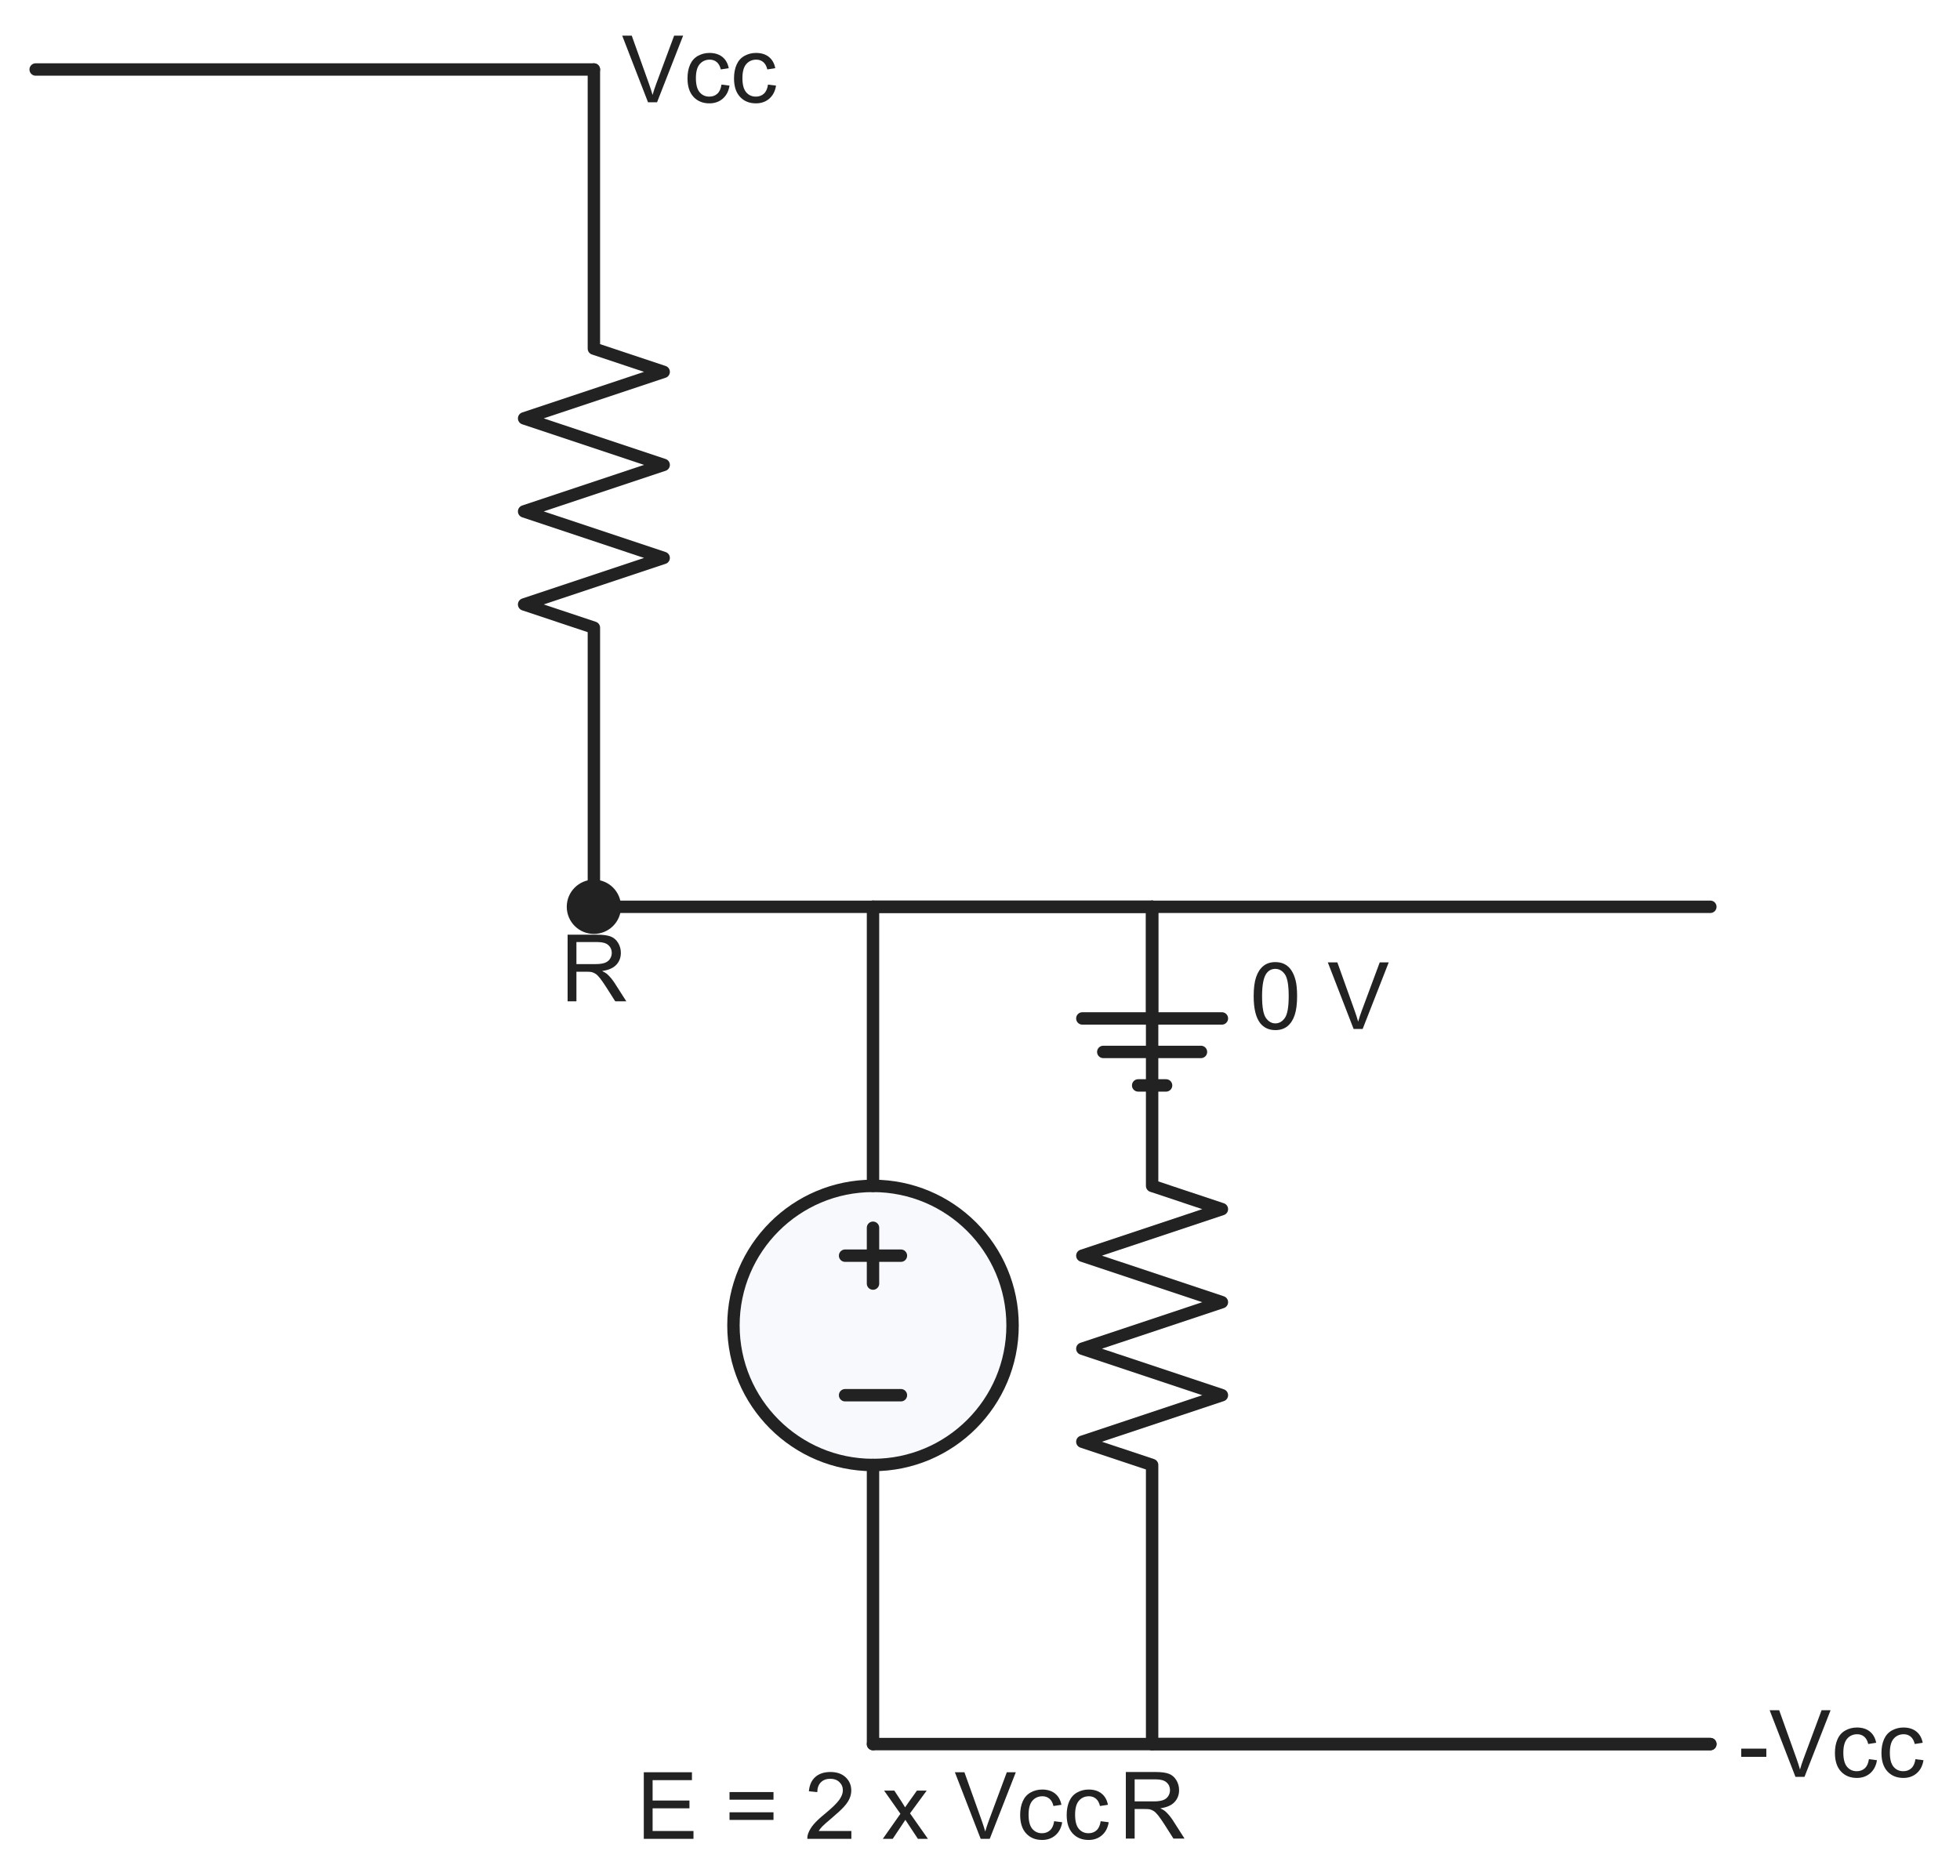
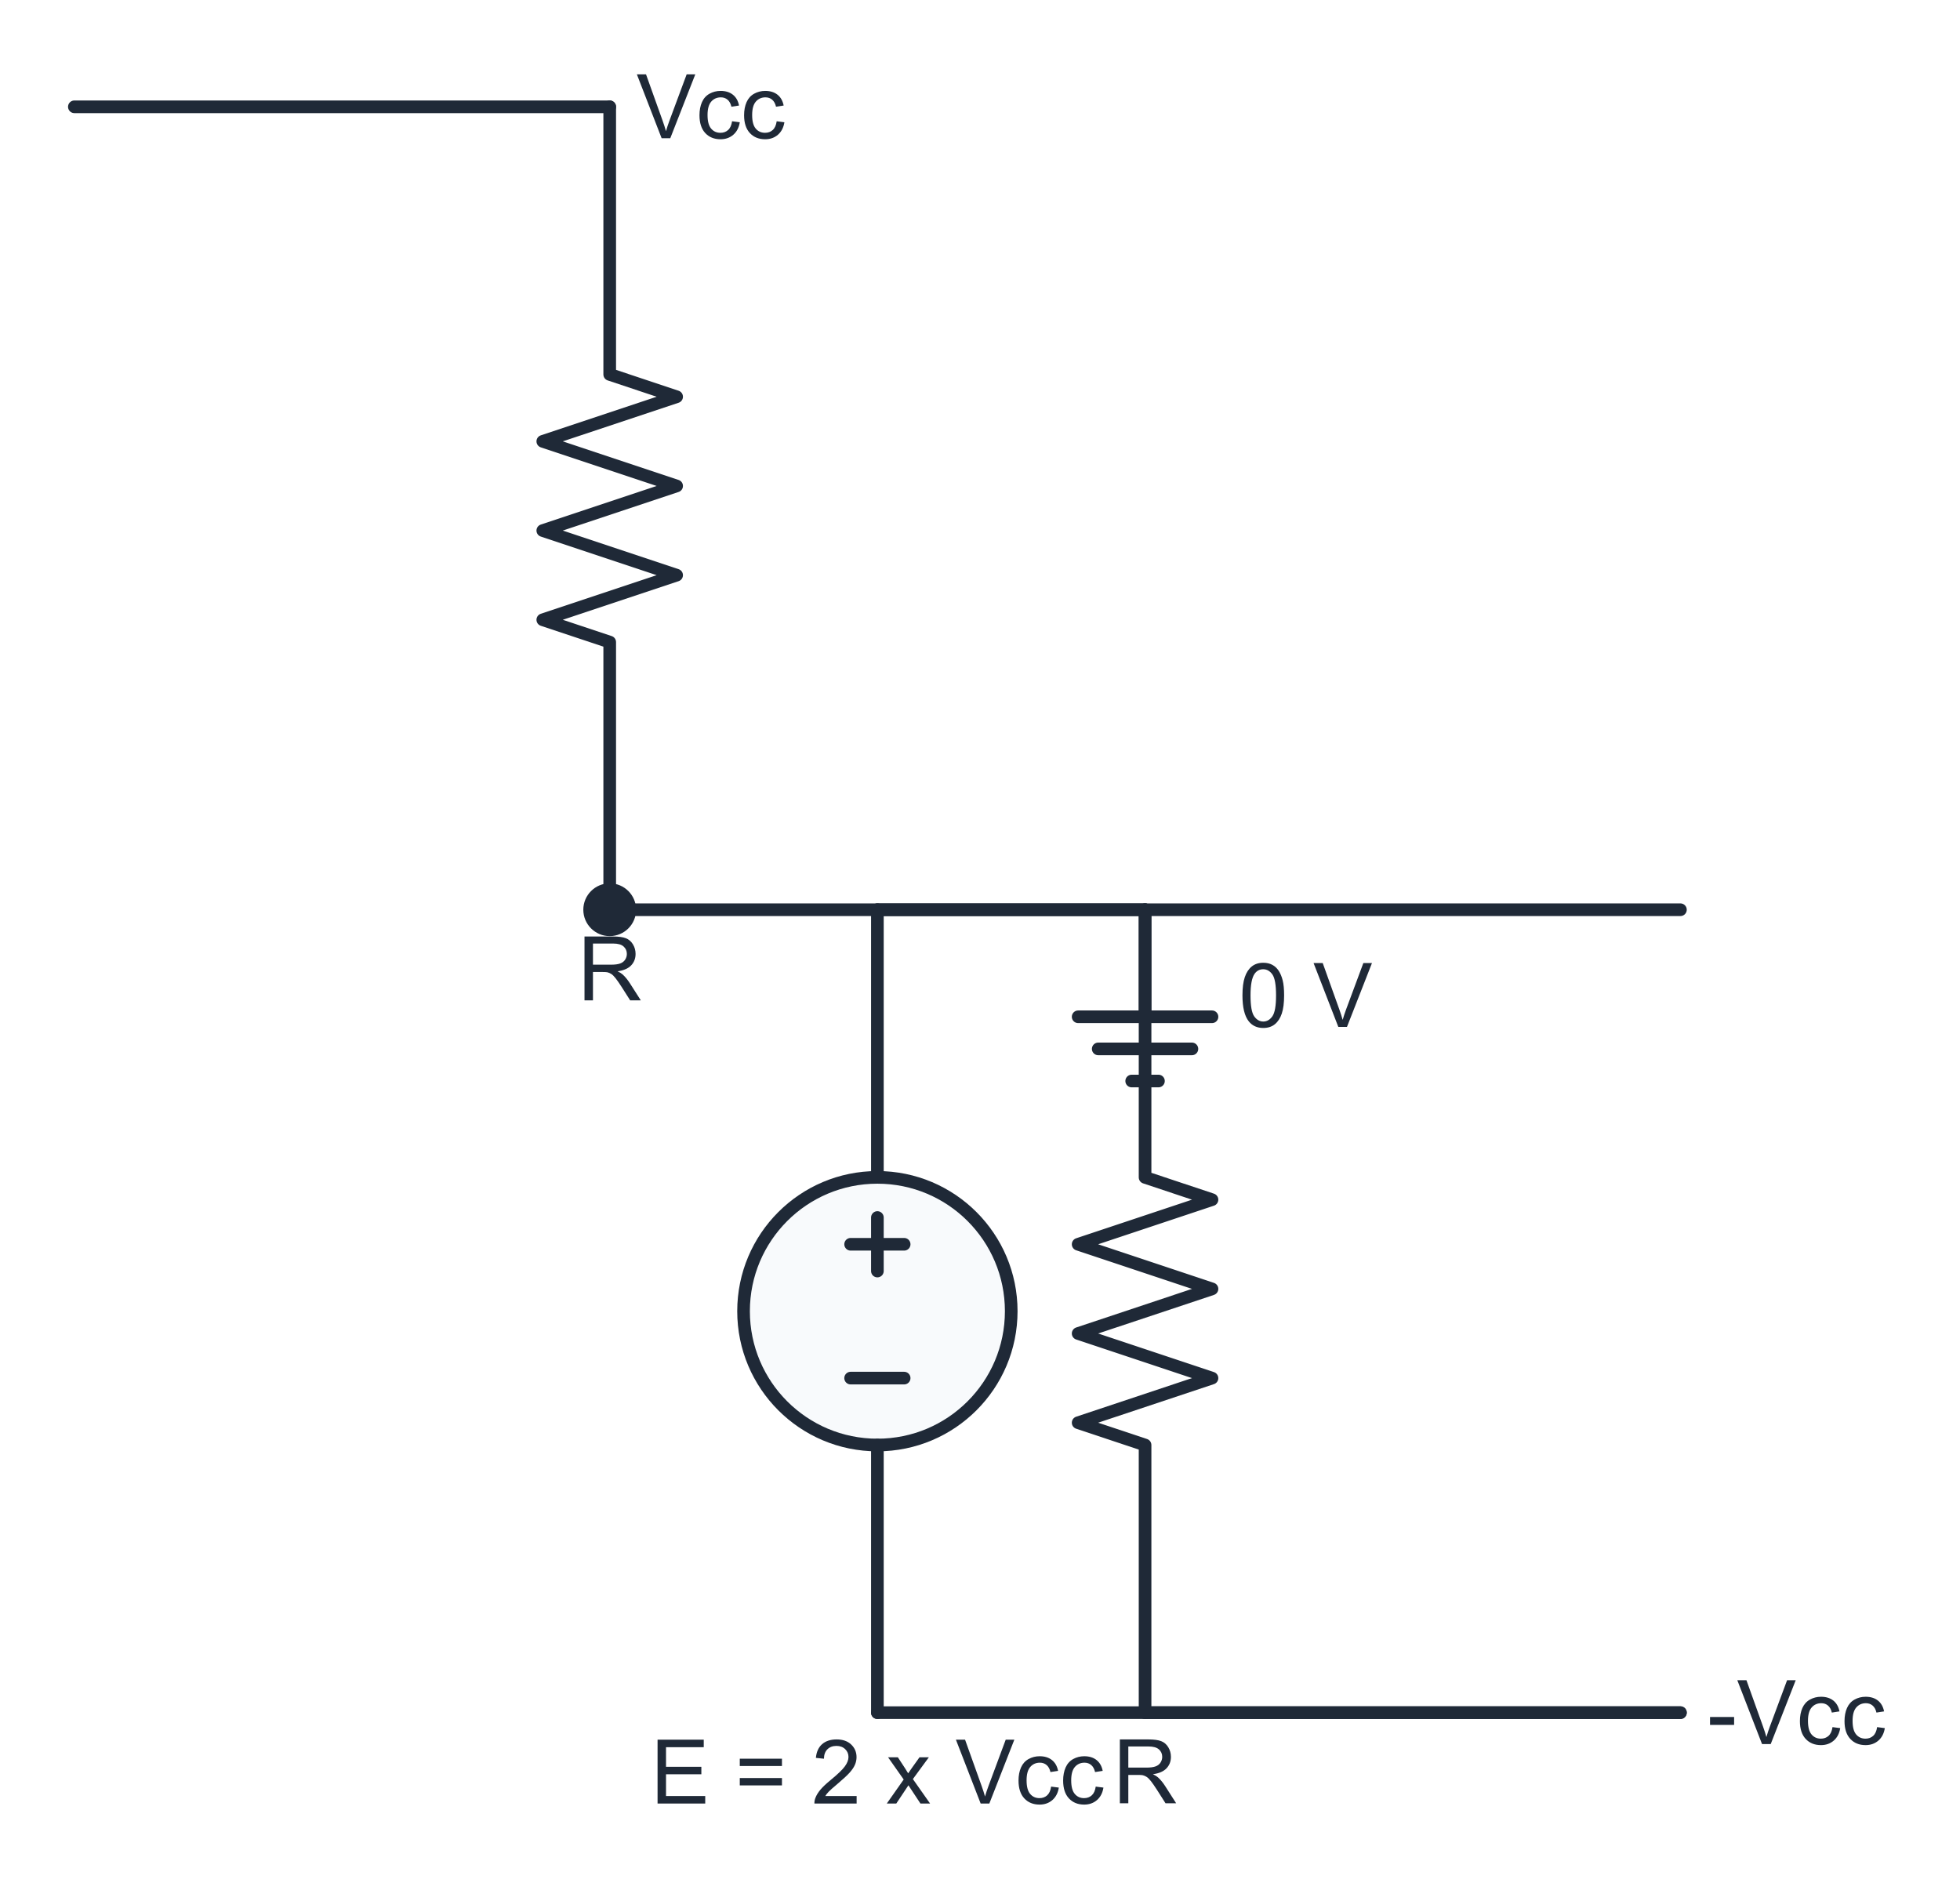
- <svg xmlns="http://www.w3.org/2000/svg" xml:lang="en" height="241.931pt" width="252.8pt" viewBox="-4.6 -8.965 252.8 241.931">
-   <circle cx="108" cy="162.0" r="18.0" style="stroke:#222222;fill:#f7f9fc;stroke-width:1.6;stroke-dasharray:-;" />
-   <path d="M 0.0,-0.0 L 36.0,-0.0 L 72.0,-0.0" style="stroke:#222222;fill:none;stroke-width:1.6;stroke-dasharray:-;stroke-linecap:round;stroke-linejoin:round;" />
-   <path d="M 72.0,-0.0 L 72,36.0 L 81.0,39.0 L 63,45.0 L 81,51 L 63,57.0 L 81,63.0 L 63,69.0 L 72,72.0 L 72,108.0" style="stroke:#222222;fill:none;stroke-width:1.6;stroke-dasharray:-;stroke-linecap:round;stroke-linejoin:round;" />
-   <path d="M 72,108.0 L 108,108.0 L 144,108.0" style="stroke:#222222;fill:none;stroke-width:1.6;stroke-dasharray:-;stroke-linecap:round;stroke-linejoin:round;" />
-   <path d="M 144,108.0 L 144,122.4 L 135,122.4 L 153.0,122.4 M 137.7,126.72 L 150.3,126.72 M 142.2,131.04 L 145.8,131.04" style="stroke:#222222;fill:none;stroke-width:1.6;stroke-dasharray:-;stroke-linecap:round;stroke-linejoin:round;" />
-   <path d="M 144,108.0 L 144,144.0 L 153,147.0 L 135,153.0 L 153,159 L 135,165.0 L 153,171.0 L 135,177 L 144,180.0 L 144,216.0" style="stroke:#222222;fill:none;stroke-width:1.6;stroke-dasharray:-;stroke-linecap:round;stroke-linejoin:round;" />
-   <path d="M 144,216.0 L 180,216.0 L 216,216.0" style="stroke:#222222;fill:none;stroke-width:1.6;stroke-dasharray:-;stroke-linecap:round;stroke-linejoin:round;" />
-   <path d="M 216,216.0 L 162,216.0 L 108,216.0" style="stroke:#222222;fill:none;stroke-width:1.6;stroke-dasharray:-;stroke-linecap:round;stroke-linejoin:round;" />
-   <path d="M 108,216.0 L 108,180.0 L 108,180.0 M 108,144.0 L 108,144.0 L 108,108.0" style="stroke:#222222;fill:#f7f9fc;stroke-width:1.6;stroke-dasharray:-;stroke-linecap:round;stroke-linejoin:round;" />
-   <path d="M 111.6,171.0 L 104.4,171.0" style="stroke:#222222;fill:none;stroke-width:1.6;stroke-dasharray:-;stroke-linecap:round;stroke-linejoin:round;" />
-   <path d="M 108,156.6 L 108,149.4" style="stroke:#222222;fill:none;stroke-width:1.6;stroke-dasharray:-;stroke-linecap:round;stroke-linejoin:round;" />
-   <path d="M 111.6,153.0 L 104.4,153.0" style="stroke:#222222;fill:none;stroke-width:1.6;stroke-dasharray:-;stroke-linecap:round;stroke-linejoin:round;" />
-   <path d="M 108,108.0 L 162,108.0 L 216,108.0" style="stroke:#222222;fill:none;stroke-width:1.6;stroke-dasharray:-;stroke-linecap:round;stroke-linejoin:round;" />
+ <svg xmlns="http://www.w3.org/2000/svg" xml:lang="en" height="252.731pt" width="263.6pt" viewBox="-10.0 -14.365 263.6 252.731">
+   <circle cx="108" cy="162.0" r="18.0" style="stroke:#1F2937;fill:#f8fafc;stroke-width:1.7;stroke-dasharray:-;" />
+   <path d="M 0.0,-0.0 L 36.0,-0.0 L 72.0,-0.0" style="stroke:#1F2937;fill:none;stroke-width:1.7;stroke-dasharray:-;stroke-linecap:round;stroke-linejoin:round;" />
+   <path d="M 72.0,-0.0 L 72,36.0 L 81.0,39.0 L 63,45.0 L 81,51 L 63,57.0 L 81,63.0 L 63,69.0 L 72,72.0 L 72,108.0" style="stroke:#1F2937;fill:none;stroke-width:1.7;stroke-dasharray:-;stroke-linecap:round;stroke-linejoin:round;" />
+   <path d="M 72,108.0 L 108,108.0 L 144,108.0" style="stroke:#1F2937;fill:none;stroke-width:1.7;stroke-dasharray:-;stroke-linecap:round;stroke-linejoin:round;" />
+   <path d="M 144,108.0 L 144,122.4 L 135,122.4 L 153.0,122.4 M 137.7,126.72 L 150.3,126.72 M 142.2,131.04 L 145.8,131.04" style="stroke:#1F2937;fill:none;stroke-width:1.7;stroke-dasharray:-;stroke-linecap:round;stroke-linejoin:round;" />
+   <path d="M 144,108.0 L 144,144.0 L 153,147.0 L 135,153.0 L 153,159 L 135,165.0 L 153,171.0 L 135,177 L 144,180.0 L 144,216.0" style="stroke:#1F2937;fill:none;stroke-width:1.7;stroke-dasharray:-;stroke-linecap:round;stroke-linejoin:round;" />
+   <path d="M 144,216.0 L 180,216.0 L 216,216.0" style="stroke:#1F2937;fill:none;stroke-width:1.7;stroke-dasharray:-;stroke-linecap:round;stroke-linejoin:round;" />
+   <path d="M 216,216.0 L 162,216.0 L 108,216.0" style="stroke:#1F2937;fill:none;stroke-width:1.7;stroke-dasharray:-;stroke-linecap:round;stroke-linejoin:round;" />
+   <path d="M 108,216.0 L 108,180.0 L 108,180.0 M 108,144.0 L 108,144.0 L 108,108.0" style="stroke:#1F2937;fill:#f8fafc;stroke-width:1.7;stroke-dasharray:-;stroke-linecap:round;stroke-linejoin:round;" />
+   <path d="M 111.6,171.0 L 104.4,171.0" style="stroke:#1F2937;fill:none;stroke-width:1.7;stroke-dasharray:-;stroke-linecap:round;stroke-linejoin:round;" />
+   <path d="M 108,156.6 L 108,149.4" style="stroke:#1F2937;fill:none;stroke-width:1.7;stroke-dasharray:-;stroke-linecap:round;stroke-linejoin:round;" />
+   <path d="M 111.6,153.0 L 104.4,153.0" style="stroke:#1F2937;fill:none;stroke-width:1.7;stroke-dasharray:-;stroke-linecap:round;stroke-linejoin:round;" />
+   <path d="M 108,108.0 L 162,108.0 L 216,108.0" style="stroke:#1F2937;fill:none;stroke-width:1.7;stroke-dasharray:-;stroke-linecap:round;stroke-linejoin:round;" />
  <g>
    <g>
      <symbol id="arial_57" viewBox="0 -12.475 7.91 16.371">
        <path d="M 3.381 0 L 3.381 0 L 0.053 -8.59 L 1.283 -8.59 L 3.516 -2.35 Q 3.785 -1.6 3.967 -0.943 Q 4.166 -1.646 4.43 -2.35 L 6.75 -8.59 L 7.91 -8.59 L 4.547 0 Z " />
      </symbol>
      <symbol id="arial_70" viewBox="0 -12.475 5.889 16.371">
        <path d="M 4.852 -2.279 L 4.852 -2.279 L 5.889 -2.145 Q 5.719 -1.072 5.019 -0.466 Q 4.318 0.141 3.299 0.141 Q 2.021 0.141 1.245 -0.694 Q 0.469 -1.529 0.469 -3.088 Q 0.469 -4.096 0.803 -4.852 Q 1.137 -5.607 1.819 -5.985 Q 2.502 -6.363 3.305 -6.363 Q 4.318 -6.363 4.963 -5.851 Q 5.607 -5.338 5.789 -4.395 L 4.764 -4.236 Q 4.617 -4.863 4.245 -5.18 Q 3.873 -5.496 3.346 -5.496 Q 2.549 -5.496 2.051 -4.925 Q 1.553 -4.354 1.553 -3.117 Q 1.553 -1.863 2.033 -1.295 Q 2.514 -0.727 3.287 -0.727 Q 3.908 -0.727 4.324 -1.107 Q 4.74 -1.488 4.852 -2.279 Z " />
      </symbol>
      <symbol id="arial_70" viewBox="0 -12.475 5.889 16.371">
        <path d="M 4.852 -2.279 L 4.852 -2.279 L 5.889 -2.145 Q 5.719 -1.072 5.019 -0.466 Q 4.318 0.141 3.299 0.141 Q 2.021 0.141 1.245 -0.694 Q 0.469 -1.529 0.469 -3.088 Q 0.469 -4.096 0.803 -4.852 Q 1.137 -5.607 1.819 -5.985 Q 2.502 -6.363 3.305 -6.363 Q 4.318 -6.363 4.963 -5.851 Q 5.607 -5.338 5.789 -4.395 L 4.764 -4.236 Q 4.617 -4.863 4.245 -5.18 Q 3.873 -5.496 3.346 -5.496 Q 2.549 -5.496 2.051 -4.925 Q 1.553 -4.354 1.553 -3.117 Q 1.553 -1.863 2.033 -1.295 Q 2.514 -0.727 3.287 -0.727 Q 3.908 -0.727 4.324 -1.107 Q 4.74 -1.488 4.852 -2.279 Z " />
      </symbol>
-       <g transform="translate(75.6 4.225)" fill="#222222">
+       <g transform="translate(75.6 4.225)" fill="#1F2937">
        <use href="#arial_57" x="0" y="-12.475" width="7.91" height="16.371" />
        <use href="#arial_70" x="8.004" y="-12.475" width="5.889" height="16.371" />
        <use href="#arial_70" x="14.004" y="-12.475" width="5.889" height="16.371" />
      </g>
    </g>
  </g>
  <g>
    <g>
      <symbol id="arial_53" viewBox="0 -12.475 8.514 16.371">
        <path d="M 0.943 0 L 0.943 0 L 0.943 -8.59 L 4.752 -8.59 Q 5.9 -8.59 6.498 -8.358 Q 7.096 -8.127 7.453 -7.541 Q 7.811 -6.955 7.811 -6.246 Q 7.811 -5.332 7.219 -4.705 Q 6.627 -4.078 5.391 -3.908 Q 5.842 -3.691 6.076 -3.48 Q 6.574 -3.023 7.02 -2.338 L 8.514 0 L 7.084 0 L 5.947 -1.787 Q 5.449 -2.561 5.127 -2.971 Q 4.805 -3.381 4.55 -3.545 Q 4.295 -3.709 4.031 -3.773 Q 3.838 -3.814 3.398 -3.814 L 2.08 -3.814 L 2.08 0 Z M 2.08 -4.799 L 2.08 -4.799 L 4.523 -4.799 Q 5.303 -4.799 5.742 -4.96 Q 6.182 -5.121 6.41 -5.476 Q 6.639 -5.83 6.639 -6.246 Q 6.639 -6.855 6.196 -7.248 Q 5.754 -7.641 4.799 -7.641 L 2.08 -7.641 Z " />
      </symbol>
-       <g transform="translate(67.667 120.19)" fill="#222222">
+       <g transform="translate(67.667 120.19)" fill="#1F2937">
        <use href="#arial_53" x="0" y="-12.475" width="8.514" height="16.371" />
      </g>
    </g>
  </g>
  <g>
    <g>
      <symbol id="arial_19" viewBox="0 -12.475 6.1 16.371">
        <path d="M 0.498 -4.236 L 0.498 -4.236 Q 0.498 -5.76 0.812 -6.688 Q 1.125 -7.617 1.743 -8.121 Q 2.361 -8.625 3.299 -8.625 Q 3.99 -8.625 4.512 -8.347 Q 5.033 -8.068 5.373 -7.544 Q 5.713 -7.02 5.906 -6.267 Q 6.1 -5.514 6.1 -4.236 Q 6.1 -2.725 5.789 -1.796 Q 5.479 -0.867 4.86 -0.36 Q 4.242 0.146 3.299 0.146 Q 2.057 0.146 1.348 -0.744 Q 0.498 -1.816 0.498 -4.236 Z M 1.582 -4.236 L 1.582 -4.236 Q 1.582 -2.121 2.077 -1.421 Q 2.572 -0.721 3.299 -0.721 Q 4.025 -0.721 4.521 -1.424 Q 5.016 -2.127 5.016 -4.236 Q 5.016 -6.357 4.521 -7.055 Q 4.025 -7.752 3.287 -7.752 Q 2.561 -7.752 2.127 -7.137 Q 1.582 -6.352 1.582 -4.236 Z " />
      </symbol>
      <symbol id="arial_3" viewBox="0 -12.475 0 16.371" />
      <symbol id="arial_57" viewBox="0 -12.475 7.91 16.371">
        <path d="M 3.381 0 L 3.381 0 L 0.053 -8.59 L 1.283 -8.59 L 3.516 -2.35 Q 3.785 -1.6 3.967 -0.943 Q 4.166 -1.646 4.43 -2.35 L 6.75 -8.59 L 7.91 -8.59 L 4.547 0 Z " />
      </symbol>
-       <g transform="translate(156.6 123.759)" fill="#222222">
+       <g transform="translate(156.6 123.759)" fill="#1F2937">
        <use href="#arial_19" x="0" y="-12.475" width="6.1" height="16.371" />
        <use href="#arial_3" x="6.674" y="-12.475" width="0" height="16.371" />
        <use href="#arial_57" x="10.008" y="-12.475" width="7.91" height="16.371" />
      </g>
    </g>
  </g>
  <g>
    <g>
      <symbol id="arial_53" viewBox="0 -12.475 8.514 16.371">
        <path d="M 0.943 0 L 0.943 0 L 0.943 -8.59 L 4.752 -8.59 Q 5.9 -8.59 6.498 -8.358 Q 7.096 -8.127 7.453 -7.541 Q 7.811 -6.955 7.811 -6.246 Q 7.811 -5.332 7.219 -4.705 Q 6.627 -4.078 5.391 -3.908 Q 5.842 -3.691 6.076 -3.48 Q 6.574 -3.023 7.02 -2.338 L 8.514 0 L 7.084 0 L 5.947 -1.787 Q 5.449 -2.561 5.127 -2.971 Q 4.805 -3.381 4.55 -3.545 Q 4.295 -3.709 4.031 -3.773 Q 3.838 -3.814 3.398 -3.814 L 2.08 -3.814 L 2.08 0 Z M 2.08 -4.799 L 2.08 -4.799 L 4.523 -4.799 Q 5.303 -4.799 5.742 -4.96 Q 6.182 -5.121 6.41 -5.476 Q 6.639 -5.83 6.639 -6.246 Q 6.639 -6.855 6.196 -7.248 Q 5.754 -7.641 4.799 -7.641 L 2.08 -7.641 Z " />
      </symbol>
-       <g transform="translate(139.667 228.19)" fill="#222222">
+       <g transform="translate(139.667 228.19)" fill="#1F2937">
        <use href="#arial_53" x="0" y="-12.475" width="8.514" height="16.371" />
      </g>
    </g>
  </g>
  <g>
    <g>
      <symbol id="arial_16" viewBox="0 -12.475 3.621 16.371">
        <path d="M 0.381 -2.578 L 0.381 -2.578 L 0.381 -3.639 L 3.621 -3.639 L 3.621 -2.578 Z " />
      </symbol>
      <symbol id="arial_57" viewBox="0 -12.475 7.91 16.371">
        <path d="M 3.381 0 L 3.381 0 L 0.053 -8.59 L 1.283 -8.59 L 3.516 -2.35 Q 3.785 -1.6 3.967 -0.943 Q 4.166 -1.646 4.43 -2.35 L 6.75 -8.59 L 7.91 -8.59 L 4.547 0 Z " />
      </symbol>
      <symbol id="arial_70" viewBox="0 -12.475 5.889 16.371">
        <path d="M 4.852 -2.279 L 4.852 -2.279 L 5.889 -2.145 Q 5.719 -1.072 5.019 -0.466 Q 4.318 0.141 3.299 0.141 Q 2.021 0.141 1.245 -0.694 Q 0.469 -1.529 0.469 -3.088 Q 0.469 -4.096 0.803 -4.852 Q 1.137 -5.607 1.819 -5.985 Q 2.502 -6.363 3.305 -6.363 Q 4.318 -6.363 4.963 -5.851 Q 5.607 -5.338 5.789 -4.395 L 4.764 -4.236 Q 4.617 -4.863 4.245 -5.18 Q 3.873 -5.496 3.346 -5.496 Q 2.549 -5.496 2.051 -4.925 Q 1.553 -4.354 1.553 -3.117 Q 1.553 -1.863 2.033 -1.295 Q 2.514 -0.727 3.287 -0.727 Q 3.908 -0.727 4.324 -1.107 Q 4.74 -1.488 4.852 -2.279 Z " />
      </symbol>
      <symbol id="arial_70" viewBox="0 -12.475 5.889 16.371">
        <path d="M 4.852 -2.279 L 4.852 -2.279 L 5.889 -2.145 Q 5.719 -1.072 5.019 -0.466 Q 4.318 0.141 3.299 0.141 Q 2.021 0.141 1.245 -0.694 Q 0.469 -1.529 0.469 -3.088 Q 0.469 -4.096 0.803 -4.852 Q 1.137 -5.607 1.819 -5.985 Q 2.502 -6.363 3.305 -6.363 Q 4.318 -6.363 4.963 -5.851 Q 5.607 -5.338 5.789 -4.395 L 4.764 -4.236 Q 4.617 -4.863 4.245 -5.18 Q 3.873 -5.496 3.346 -5.496 Q 2.549 -5.496 2.051 -4.925 Q 1.553 -4.354 1.553 -3.117 Q 1.553 -1.863 2.033 -1.295 Q 2.514 -0.727 3.287 -0.727 Q 3.908 -0.727 4.324 -1.107 Q 4.74 -1.488 4.852 -2.279 Z " />
      </symbol>
-       <g transform="translate(219.6 220.225)" fill="#222222">
+       <g transform="translate(219.6 220.225)" fill="#1F2937">
        <use href="#arial_16" x="0" y="-12.475" width="3.621" height="16.371" />
        <use href="#arial_57" x="3.996" y="-12.475" width="7.91" height="16.371" />
        <use href="#arial_70" x="12" y="-12.475" width="5.889" height="16.371" />
        <use href="#arial_70" x="18" y="-12.475" width="5.889" height="16.371" />
      </g>
    </g>
  </g>
  <g>
    <g>
      <symbol id="arial_40" viewBox="0 -12.475 7.359 16.371">
        <path d="M 0.949 0 L 0.949 0 L 0.949 -8.59 L 7.16 -8.59 L 7.16 -7.576 L 2.086 -7.576 L 2.086 -4.945 L 6.838 -4.945 L 6.838 -3.938 L 2.086 -3.938 L 2.086 -1.014 L 7.359 -1.014 L 7.359 0 Z " />
      </symbol>
      <symbol id="arial_3" viewBox="0 -12.475 0 16.371" />
      <symbol id="arial_32" viewBox="0 -12.475 6.34 16.371">
        <path d="M 6.34 -5.051 L 6.34 -5.051 L 0.668 -5.051 L 0.668 -6.035 L 6.34 -6.035 Z M 6.34 -2.443 L 6.34 -2.443 L 0.668 -2.443 L 0.668 -3.428 L 6.34 -3.428 Z " />
      </symbol>
      <symbol id="arial_3" viewBox="0 -12.475 0 16.371" />
      <symbol id="arial_21" viewBox="0 -12.475 6.041 16.371">
        <path d="M 6.041 -1.014 L 6.041 -1.014 L 6.041 0 L 0.363 0 Q 0.352 -0.381 0.486 -0.732 Q 0.703 -1.312 1.181 -1.875 Q 1.658 -2.438 2.561 -3.176 Q 3.961 -4.324 4.453 -4.995 Q 4.945 -5.666 4.945 -6.264 Q 4.945 -6.891 4.497 -7.321 Q 4.049 -7.752 3.328 -7.752 Q 2.566 -7.752 2.109 -7.295 Q 1.652 -6.838 1.646 -6.029 L 0.562 -6.141 Q 0.674 -7.354 1.4 -7.989 Q 2.127 -8.625 3.352 -8.625 Q 4.588 -8.625 5.309 -7.939 Q 6.029 -7.254 6.029 -6.24 Q 6.029 -5.725 5.818 -5.227 Q 5.607 -4.729 5.118 -4.178 Q 4.629 -3.627 3.492 -2.666 Q 2.543 -1.869 2.273 -1.585 Q 2.004 -1.301 1.828 -1.014 Z " />
      </symbol>
      <symbol id="arial_3" viewBox="0 -12.475 0 16.371" />
      <symbol id="arial_91" viewBox="0 -12.475 5.912 16.371">
        <path d="M 0.088 0 L 0.088 0 L 2.361 -3.234 L 0.258 -6.223 L 1.576 -6.223 L 2.531 -4.764 Q 2.801 -4.348 2.965 -4.066 Q 3.223 -4.453 3.439 -4.752 L 4.488 -6.223 L 5.748 -6.223 L 3.598 -3.293 L 5.912 0 L 4.617 0 L 3.34 -1.934 L 3 -2.455 L 1.365 0 Z " />
      </symbol>
      <symbol id="arial_3" viewBox="0 -12.475 0 16.371" />
      <symbol id="arial_57" viewBox="0 -12.475 7.91 16.371">
        <path d="M 3.381 0 L 3.381 0 L 0.053 -8.59 L 1.283 -8.59 L 3.516 -2.35 Q 3.785 -1.6 3.967 -0.943 Q 4.166 -1.646 4.43 -2.35 L 6.75 -8.59 L 7.91 -8.59 L 4.547 0 Z " />
      </symbol>
      <symbol id="arial_70" viewBox="0 -12.475 5.889 16.371">
        <path d="M 4.852 -2.279 L 4.852 -2.279 L 5.889 -2.145 Q 5.719 -1.072 5.019 -0.466 Q 4.318 0.141 3.299 0.141 Q 2.021 0.141 1.245 -0.694 Q 0.469 -1.529 0.469 -3.088 Q 0.469 -4.096 0.803 -4.852 Q 1.137 -5.607 1.819 -5.985 Q 2.502 -6.363 3.305 -6.363 Q 4.318 -6.363 4.963 -5.851 Q 5.607 -5.338 5.789 -4.395 L 4.764 -4.236 Q 4.617 -4.863 4.245 -5.18 Q 3.873 -5.496 3.346 -5.496 Q 2.549 -5.496 2.051 -4.925 Q 1.553 -4.354 1.553 -3.117 Q 1.553 -1.863 2.033 -1.295 Q 2.514 -0.727 3.287 -0.727 Q 3.908 -0.727 4.324 -1.107 Q 4.74 -1.488 4.852 -2.279 Z " />
      </symbol>
      <symbol id="arial_70" viewBox="0 -12.475 5.889 16.371">
        <path d="M 4.852 -2.279 L 4.852 -2.279 L 5.889 -2.145 Q 5.719 -1.072 5.019 -0.466 Q 4.318 0.141 3.299 0.141 Q 2.021 0.141 1.245 -0.694 Q 0.469 -1.529 0.469 -3.088 Q 0.469 -4.096 0.803 -4.852 Q 1.137 -5.607 1.819 -5.985 Q 2.502 -6.363 3.305 -6.363 Q 4.318 -6.363 4.963 -5.851 Q 5.607 -5.338 5.789 -4.395 L 4.764 -4.236 Q 4.617 -4.863 4.245 -5.18 Q 3.873 -5.496 3.346 -5.496 Q 2.549 -5.496 2.051 -4.925 Q 1.553 -4.354 1.553 -3.117 Q 1.553 -1.863 2.033 -1.295 Q 2.514 -0.727 3.287 -0.727 Q 3.908 -0.727 4.324 -1.107 Q 4.74 -1.488 4.852 -2.279 Z " />
      </symbol>
-       <g transform="translate(77.487 228.225)" fill="#222222">
+       <g transform="translate(77.487 228.225)" fill="#1F2937">
        <use href="#arial_40" x="0" y="-12.475" width="7.359" height="16.371" />
        <use href="#arial_3" x="8.004" y="-12.475" width="0" height="16.371" />
        <use href="#arial_32" x="11.338" y="-12.475" width="6.34" height="16.371" />
        <use href="#arial_3" x="18.346" y="-12.475" width="0" height="16.371" />
        <use href="#arial_21" x="21.68" y="-12.475" width="6.041" height="16.371" />
        <use href="#arial_3" x="28.354" y="-12.475" width="0" height="16.371" />
        <use href="#arial_91" x="31.688" y="-12.475" width="5.912" height="16.371" />
        <use href="#arial_3" x="37.688" y="-12.475" width="0" height="16.371" />
        <use href="#arial_57" x="41.021" y="-12.475" width="7.91" height="16.371" />
        <use href="#arial_70" x="49.025" y="-12.475" width="5.889" height="16.371" />
        <use href="#arial_70" x="55.025" y="-12.475" width="5.889" height="16.371" />
      </g>
    </g>
  </g>
-   <circle cx="72" cy="108.0" r="2.7" style="stroke:#222222;fill:#222222;stroke-width:1.6;stroke-dasharray:-;" />
+   <circle cx="72" cy="108.0" r="2.7" style="stroke:#1F2937;fill:#1f2937;stroke-width:1.7;stroke-dasharray:-;" />
</svg>
